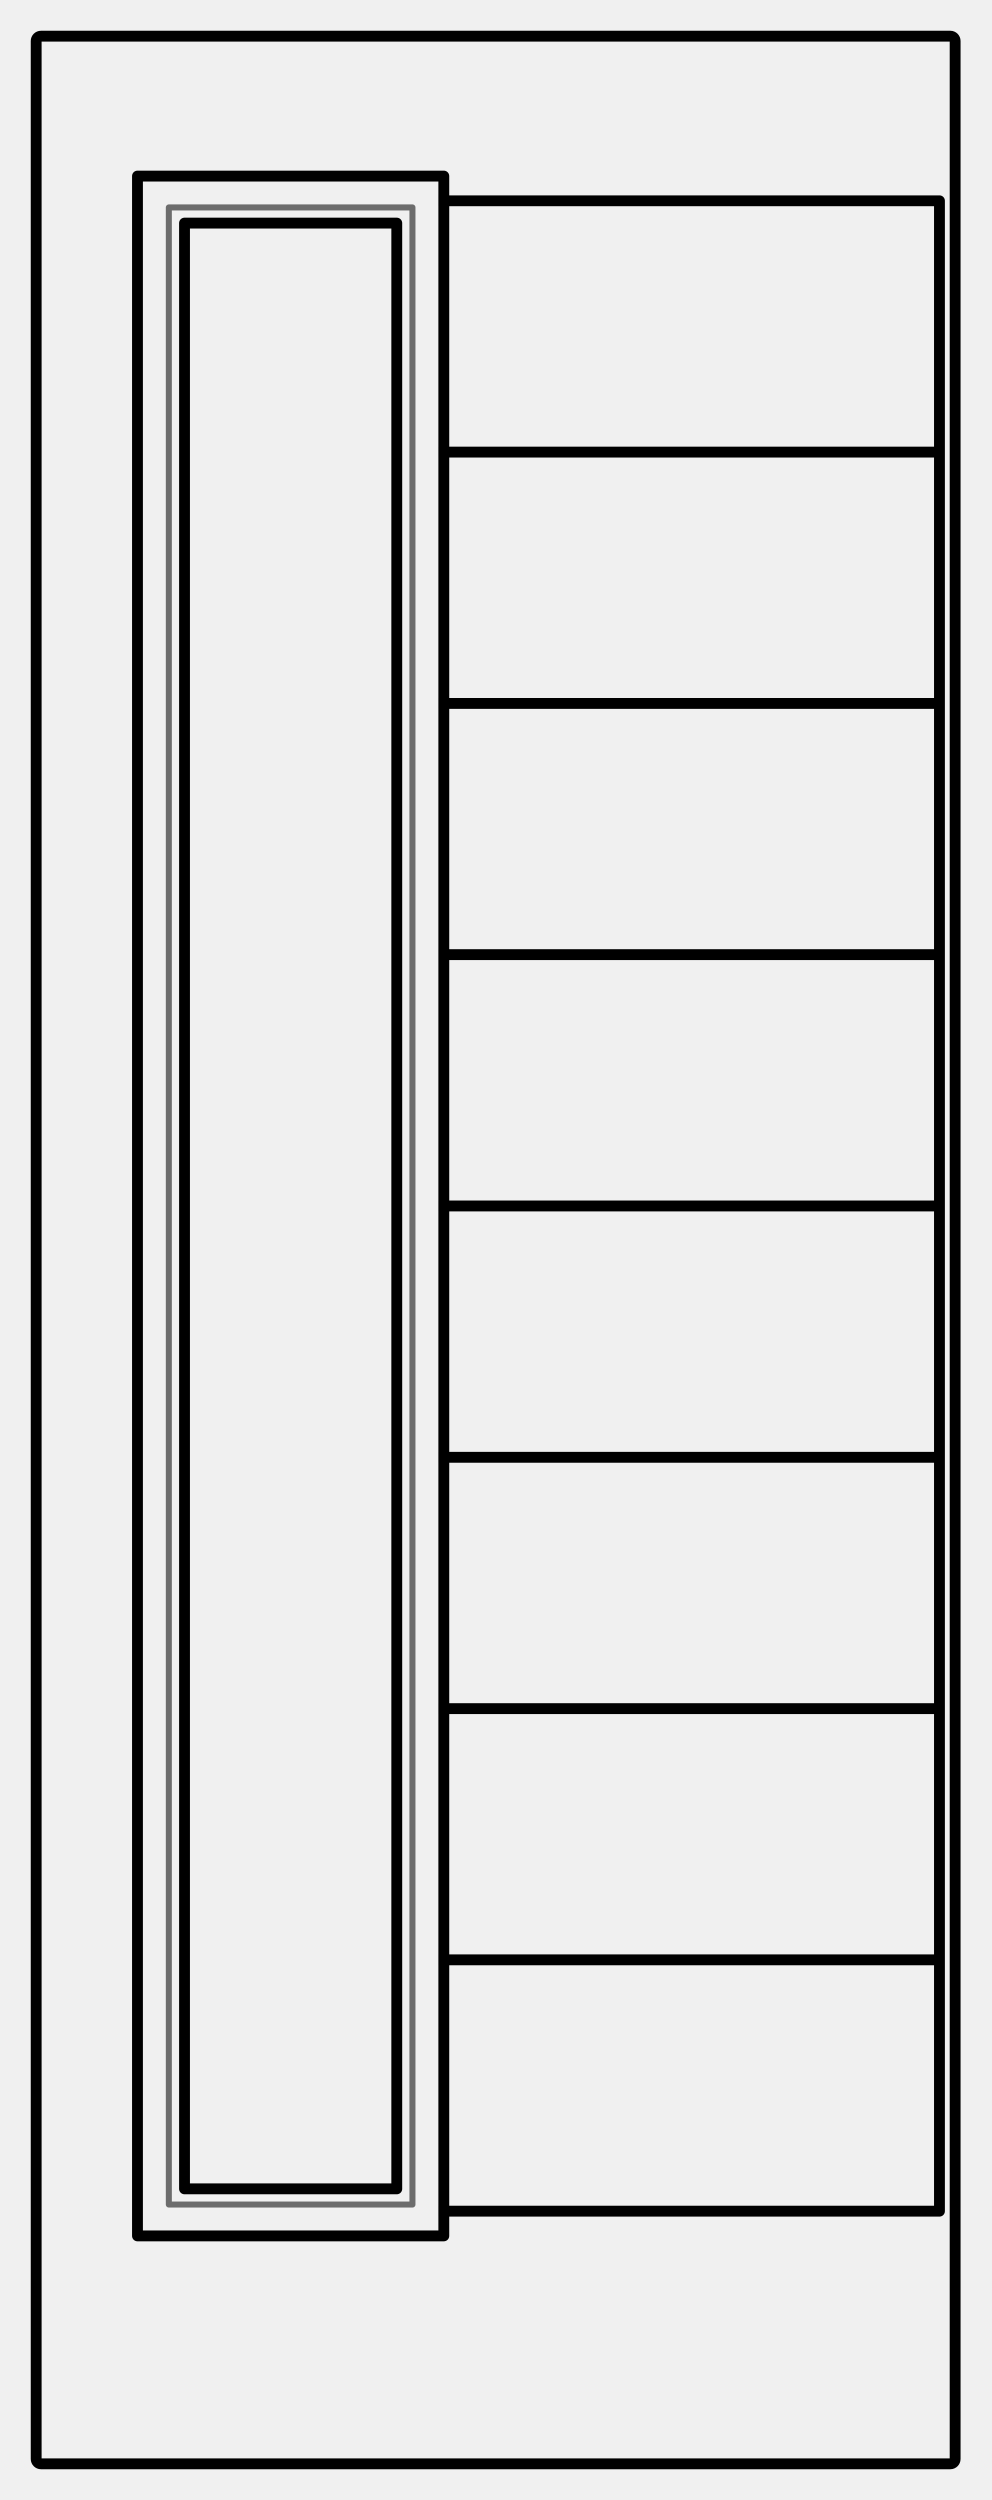
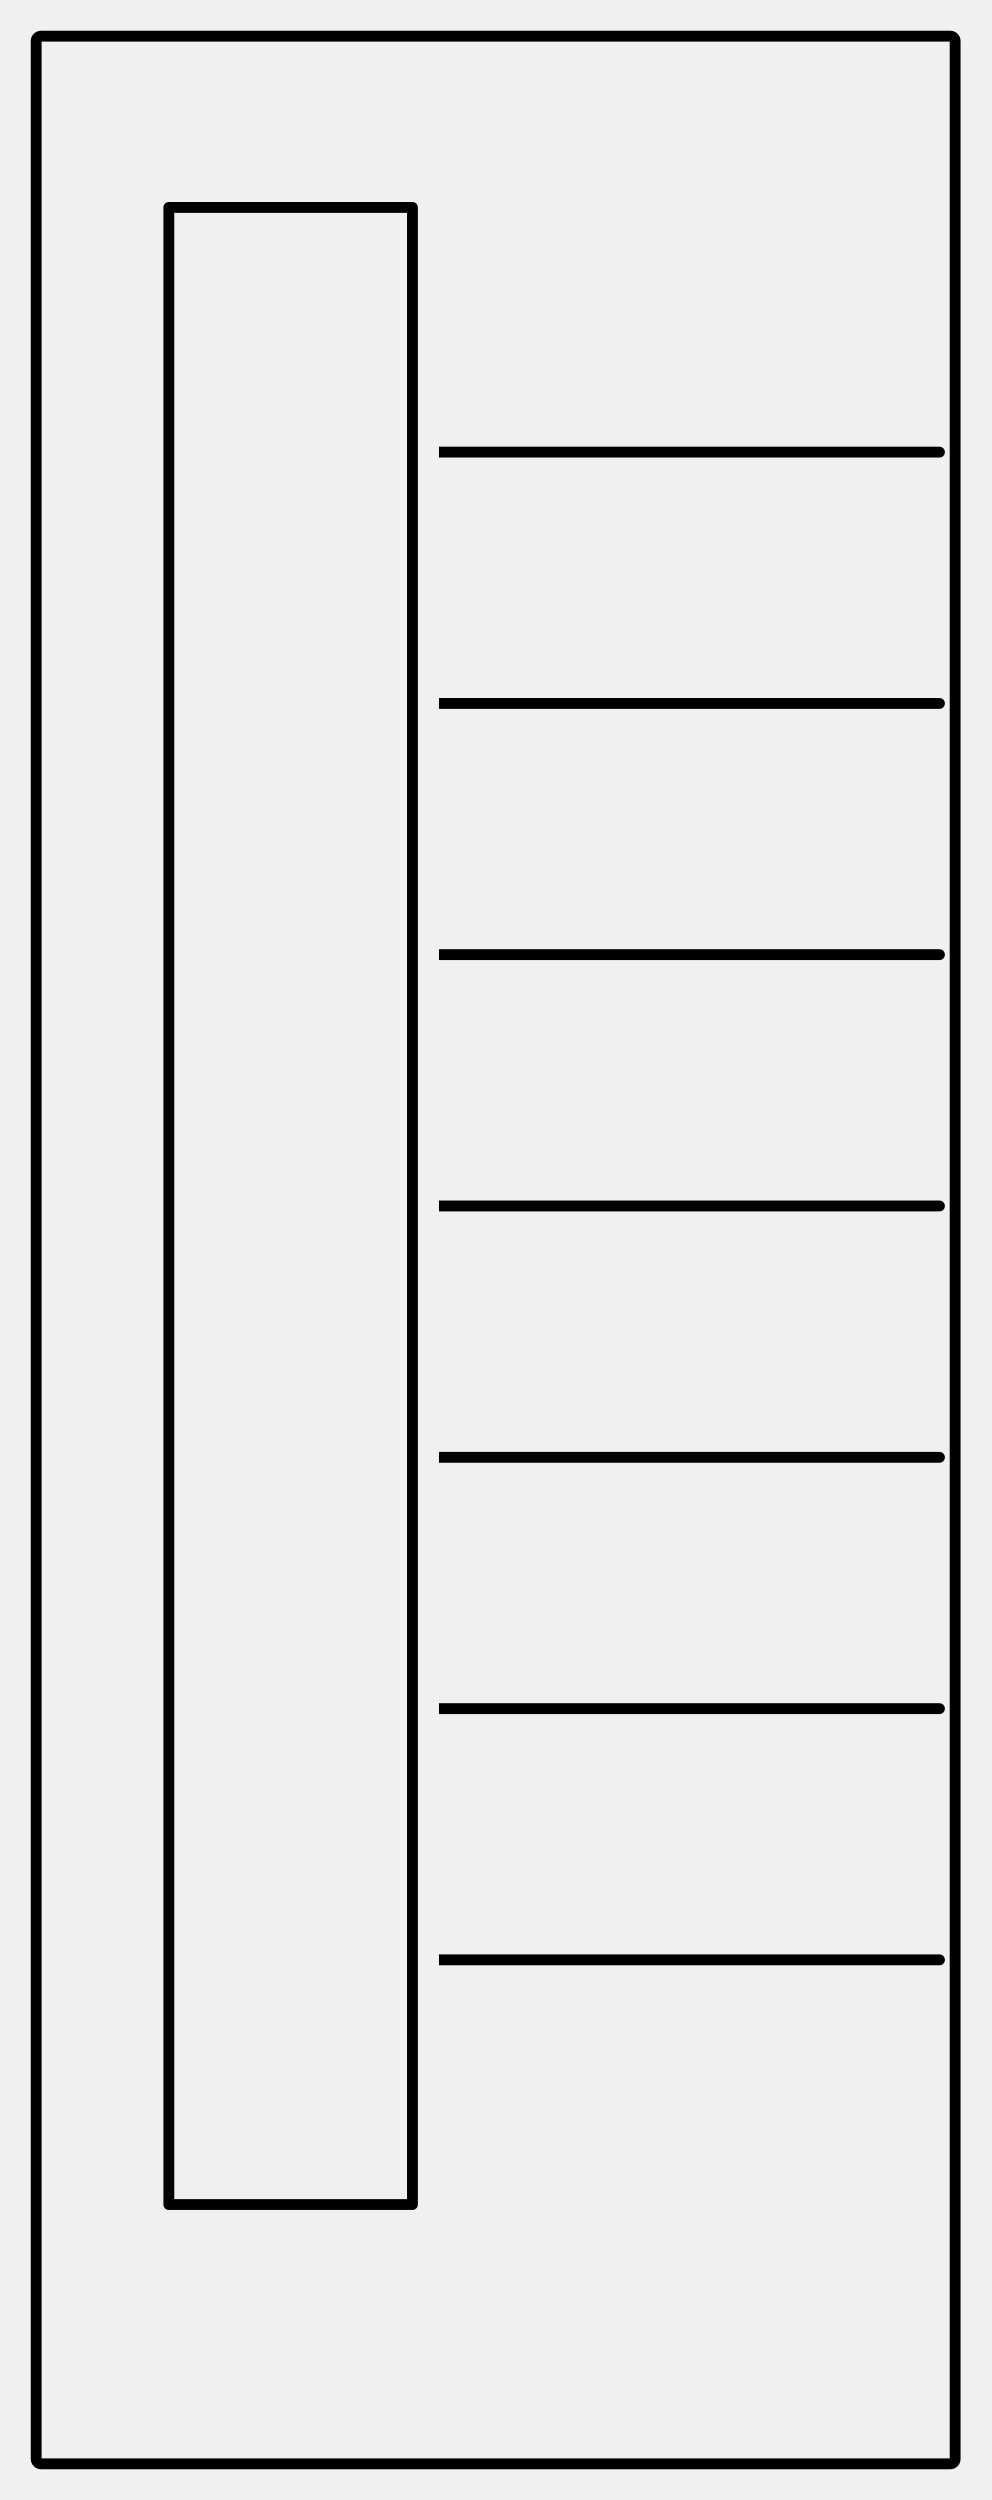
<svg xmlns="http://www.w3.org/2000/svg" viewBox="-30 -30 822 2073" fill="none" stroke="currentColor" stroke-width="9" stroke-linejoin="round" stroke-linecap="round">
  <defs>
-     <clipPath id="cekaot1">
+     <clipPath id="cbd2vye">
      <rect x="0" y="0" width="762" height="2013" />
    </clipPath>
-     <mask id="mekaot1">
+     <mask id="mbd2vye">
      <rect x="-30" y="-30" width="822" height="2073" fill="white" />
      <g transform="translate(211.00,970.00)">
        <path d="M-114,-841 114,-841 114,841 -114,841 Z" fill="black" stroke="black" stroke-width="18" />
      </g>
    </mask>
  </defs>
  <rect x="0" y="0" width="762" height="2013" rx="4" />
-   <g clip-path="url(#cekaot1)" mask="url(#mekaot1)">
-     <path d="M749,1595.1 165,1595.1 M749,1386.8 165,1386.8 M749,1178.4 165,1178.4 M749,970 165,970 M749,761.6 165,761.6 M749,553.3 165,553.3 M749,344.9 165,344.9 M749,1803.5 749,136.5 165,136.5 165,1803.5 Z" />
+   <g clip-path="url(#cbd2vye)" mask="url(#mbd2vye)">
+     <path d="M749,1595.1 165,1595.1 M749,1386.8 165,1386.8 M749,1178.4 165,1178.4 M749,970 165,970 M749,761.6 165,761.6 M749,553.3 165,553.3 M749,344.9 165,344.9" />
  </g>
  <g transform="translate(211.00,970.00)">
-     <path d="M-127,-854 127,-854 127,854 -127,854 Z M-88,-815 88,-815 88,815 -88,815 Z" />
-     <path d="M-101,-828 101,-828 101,828 -101,828 Z" stroke-width="5" opacity="0.55" />
+     <path d="M-101,-828 101,-828 101,828 -101,828 Z" />
  </g>
</svg>
